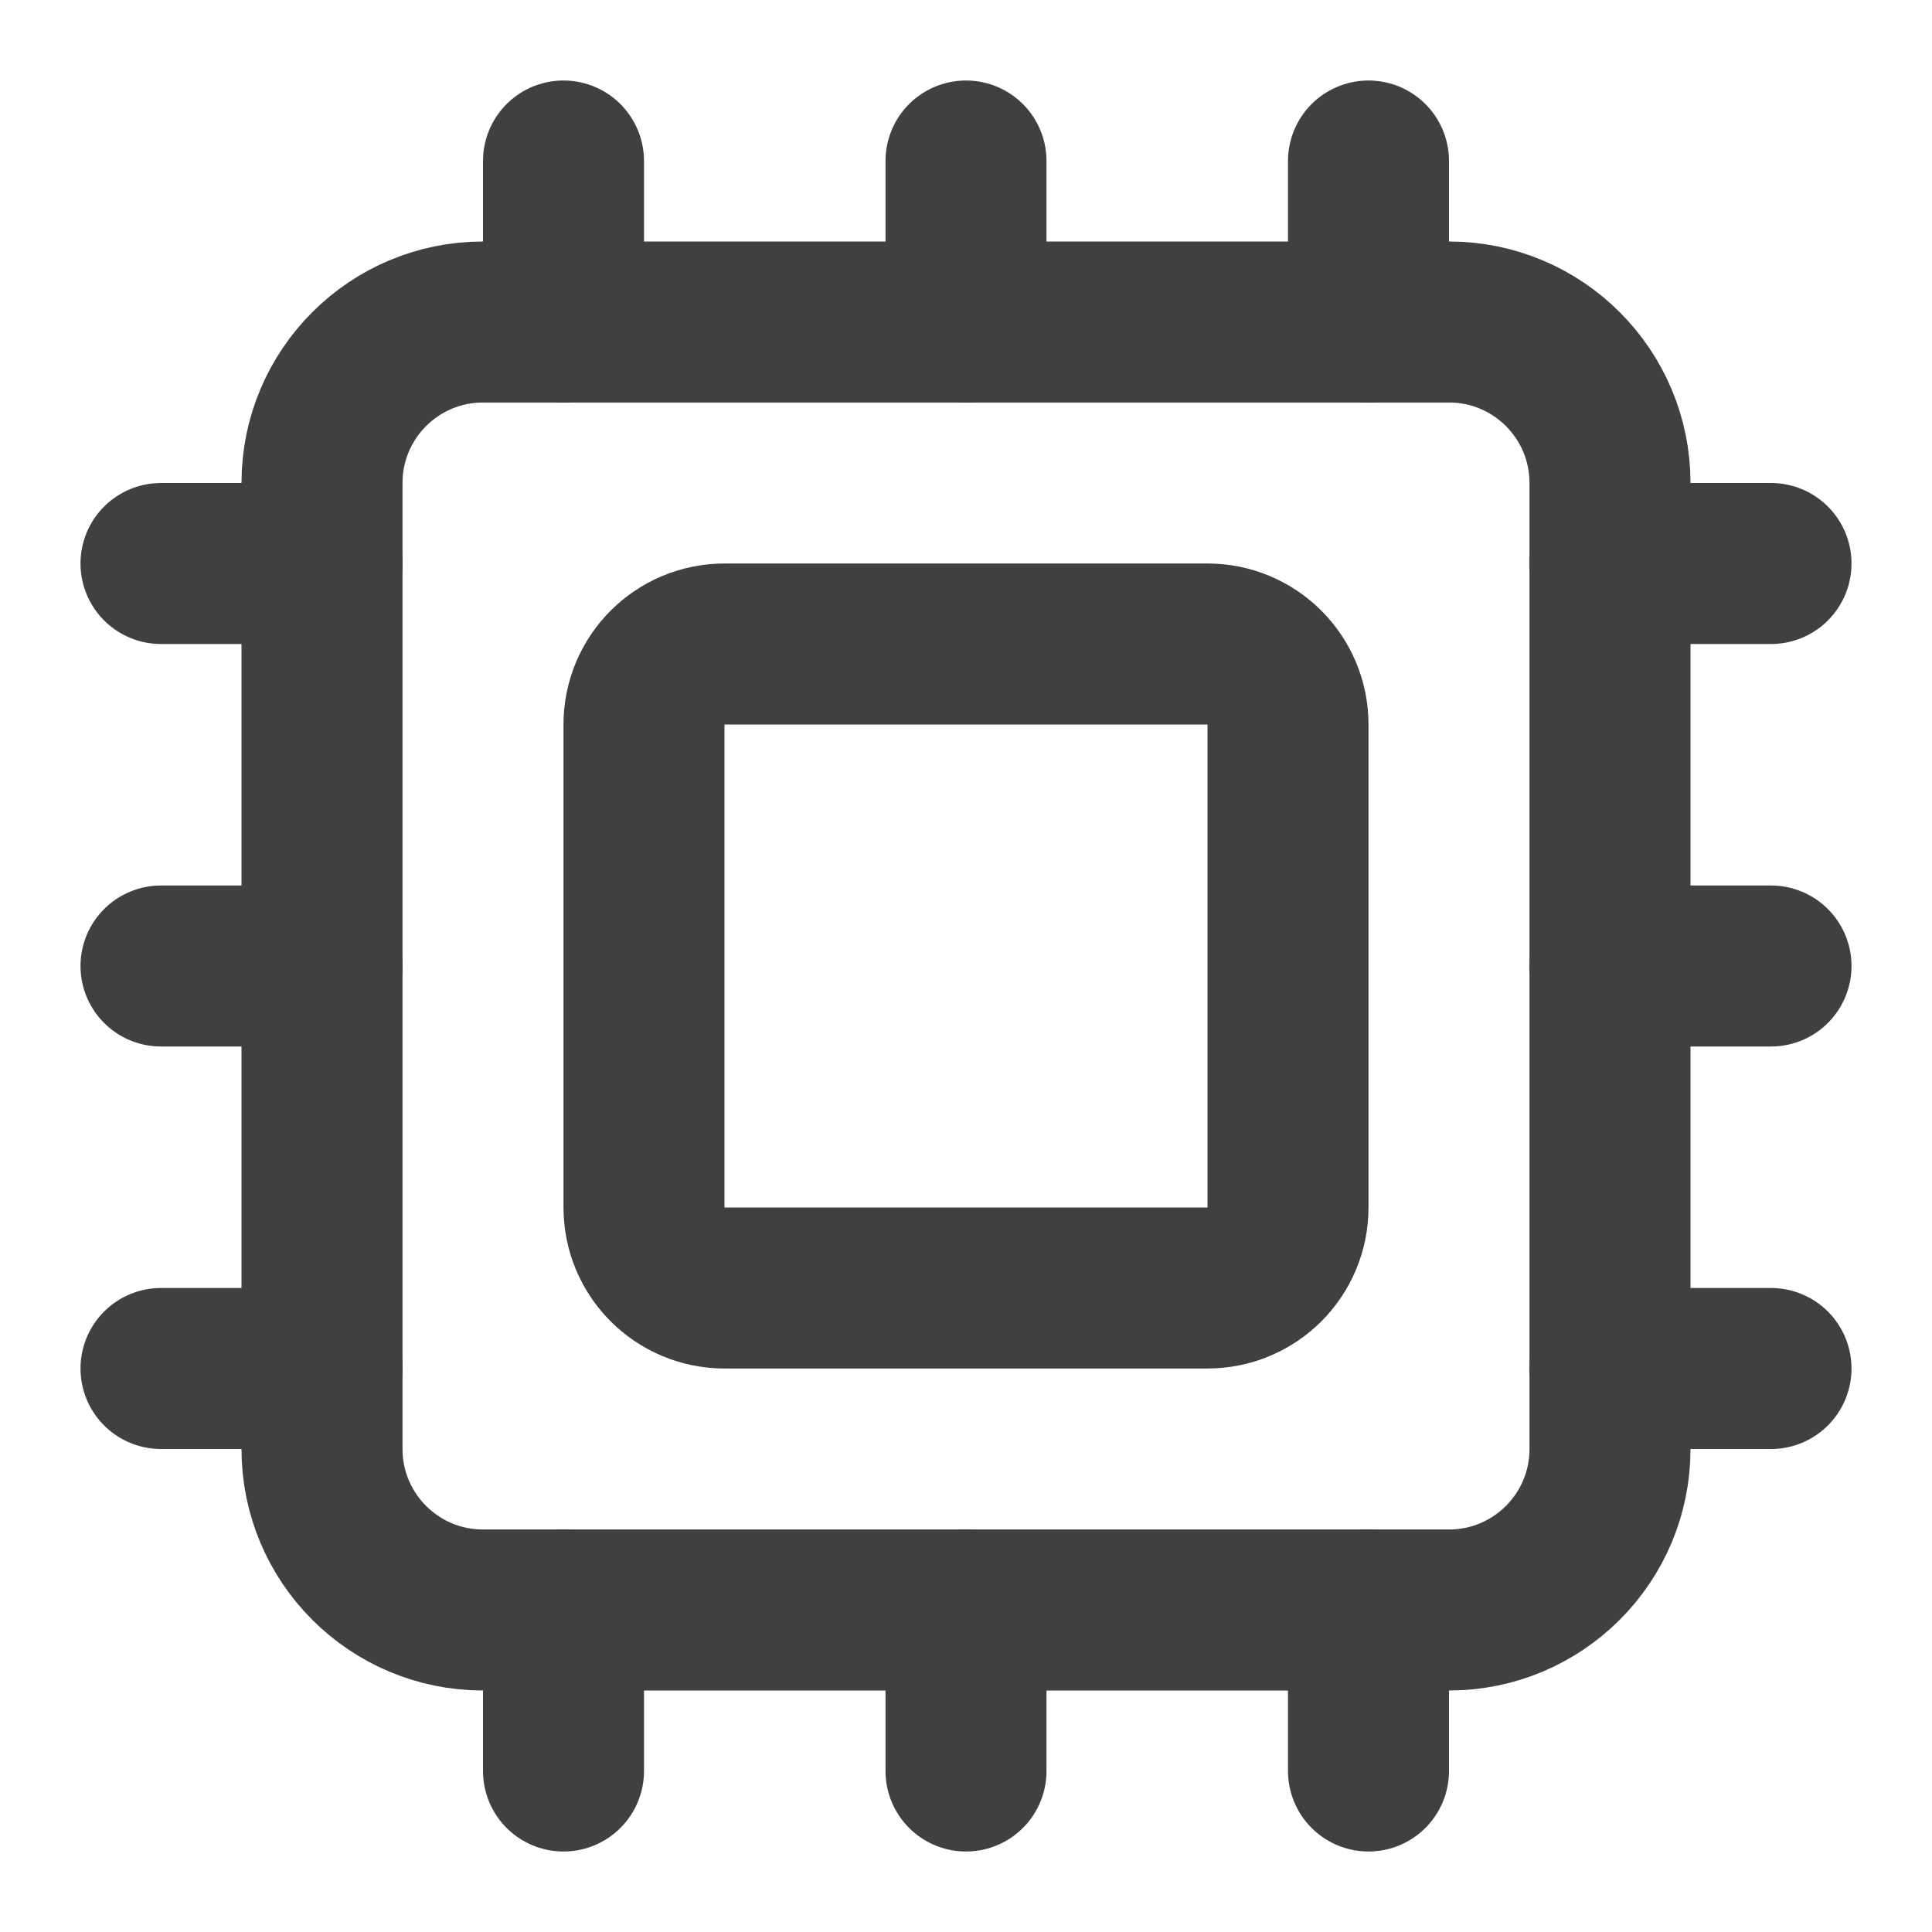
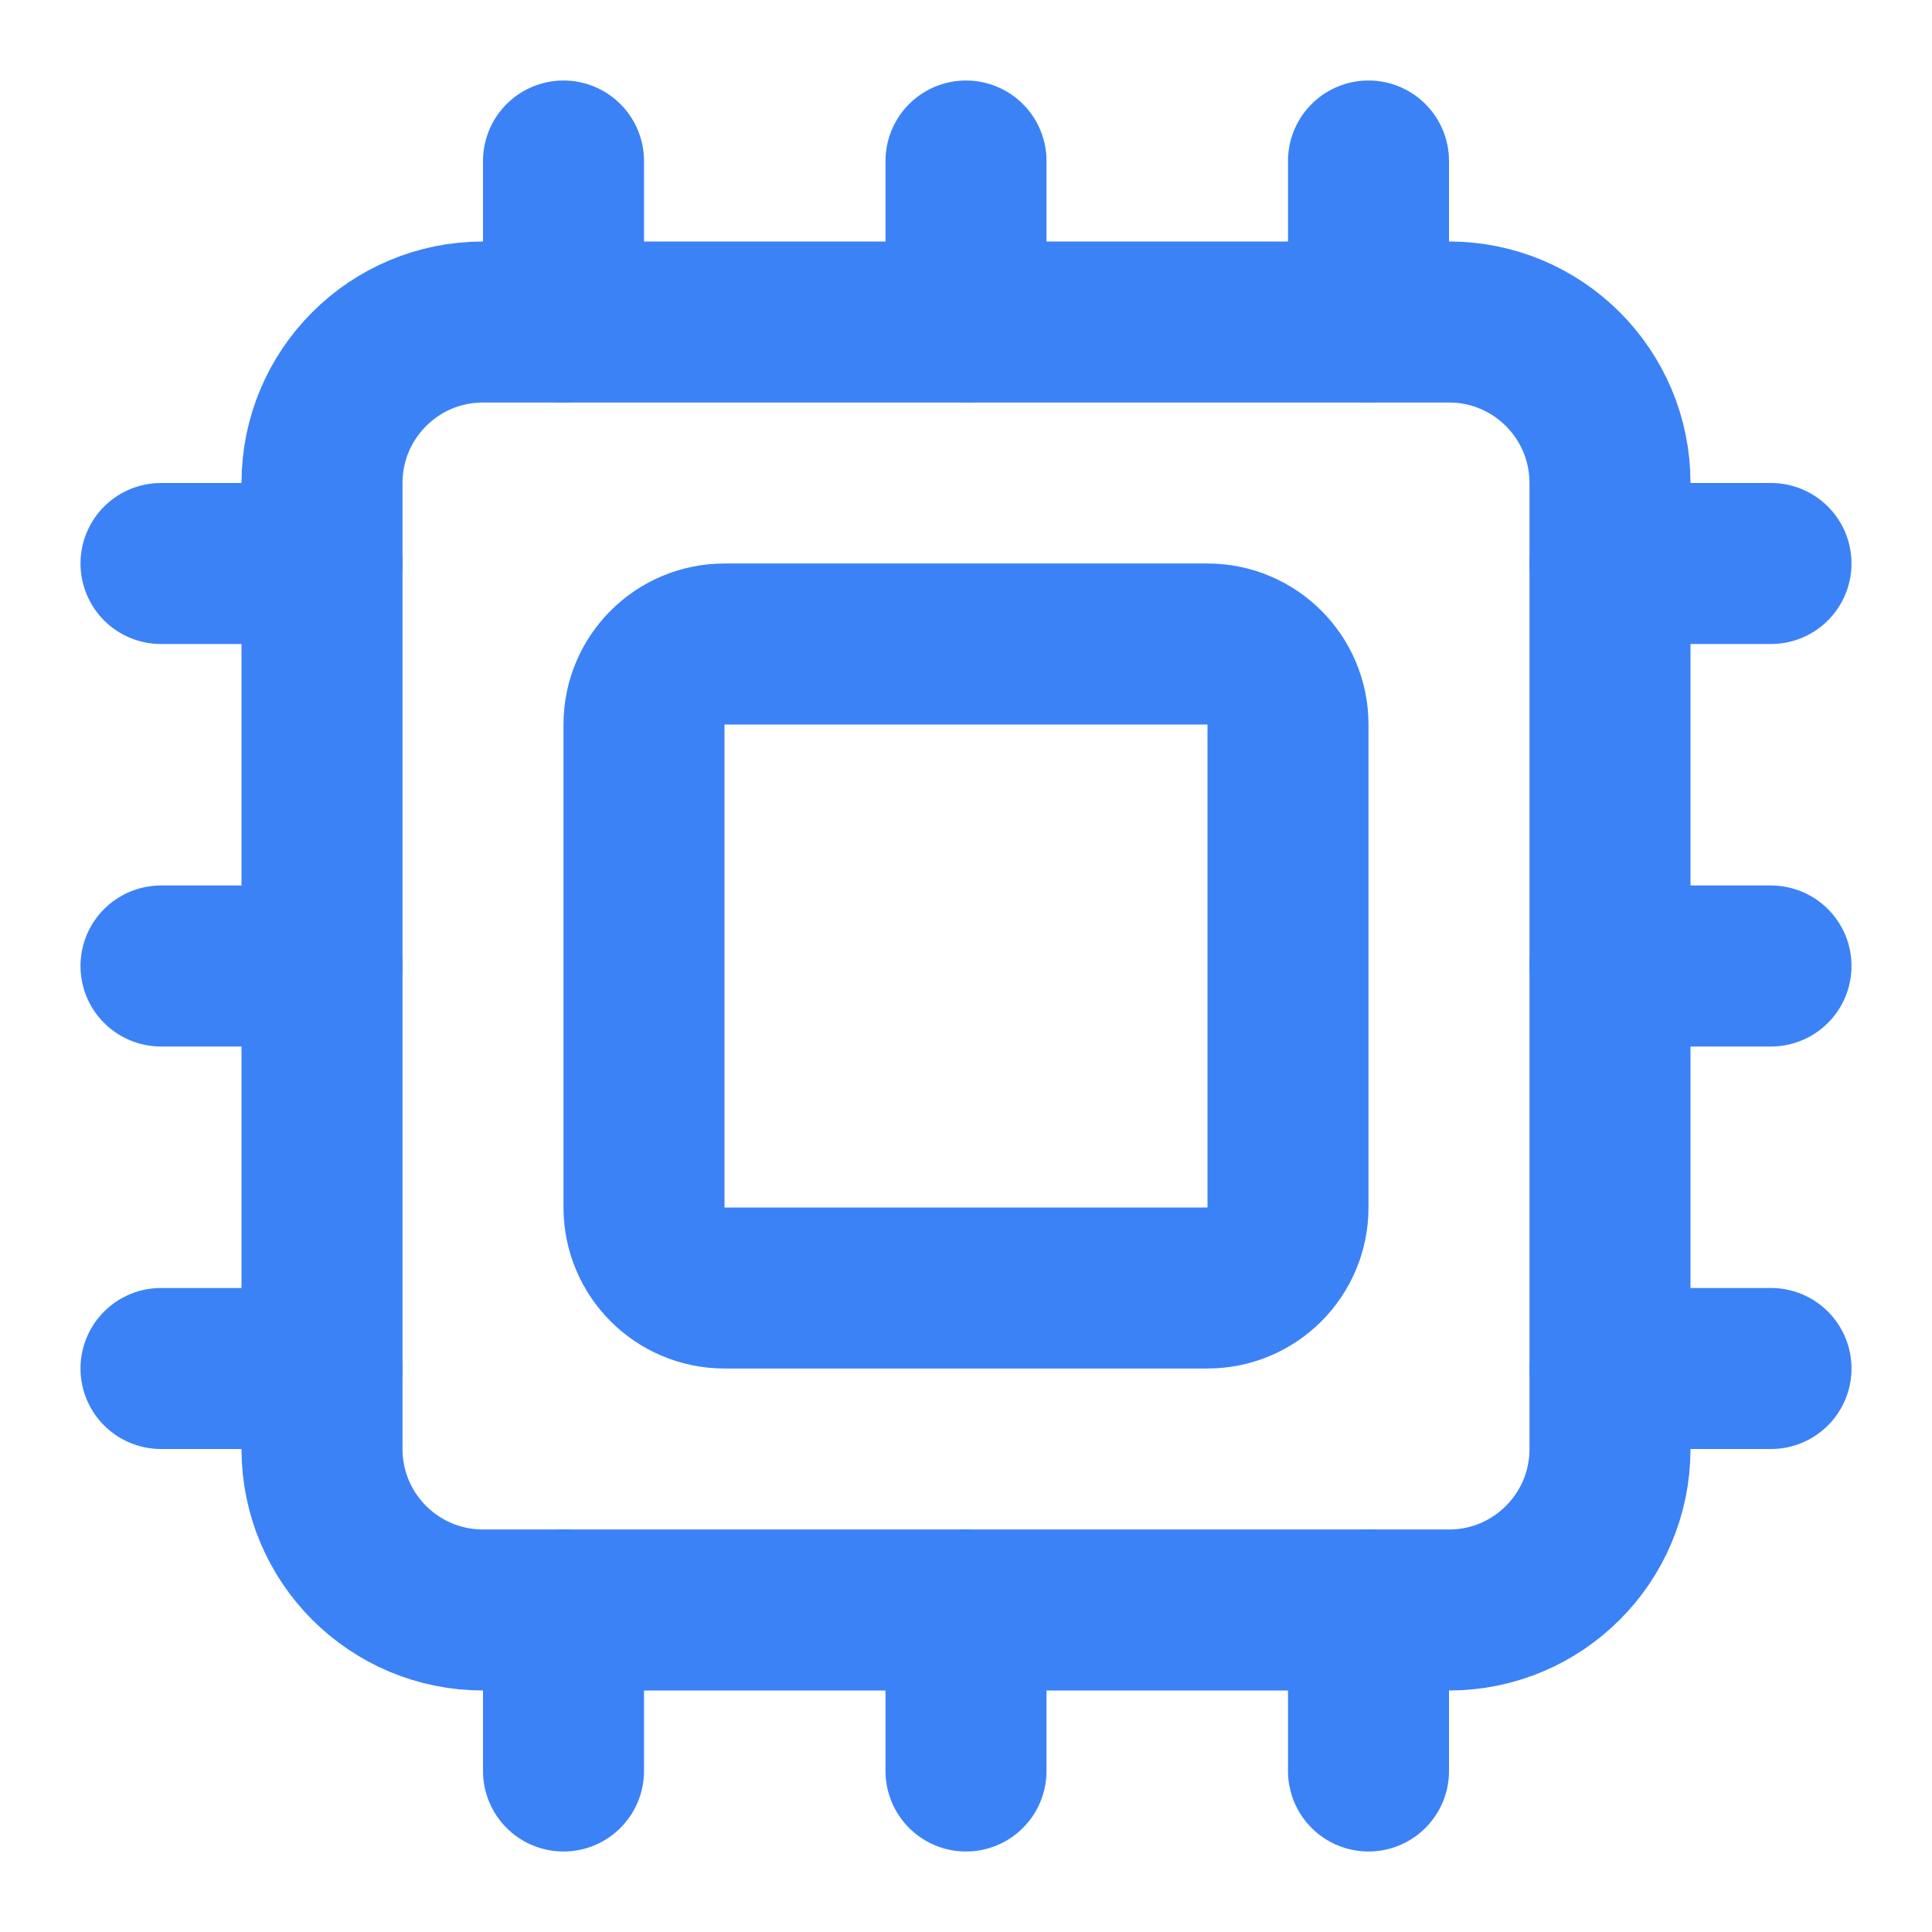
- <svg xmlns="http://www.w3.org/2000/svg" width="24" height="24" viewBox="0 0 24 24" fill="none" stroke="#404040" stroke-width="2" stroke-linecap="round" stroke-linejoin="round" class="lucide lucide-cpu-icon lucide-cpu">
+ <svg xmlns="http://www.w3.org/2000/svg" width="24" height="24" viewBox="0 0 24 24" fill="none" stroke="#3b82f6" stroke-width="2" stroke-linecap="round" stroke-linejoin="round" class="lucide lucide-cpu-icon lucide-cpu">
  <path d="M12 20v2" />
  <path d="M12 2v2" />
  <path d="M17 20v2" />
  <path d="M17 2v2" />
  <path d="M2 12h2" />
  <path d="M2 17h2" />
  <path d="M2 7h2" />
  <path d="M20 12h2" />
  <path d="M20 17h2" />
  <path d="M20 7h2" />
  <path d="M7 20v2" />
  <path d="M7 2v2" />
  <rect x="4" y="4" width="16" height="16" rx="2" />
  <rect x="8" y="8" width="8" height="8" rx="1" />
</svg>
